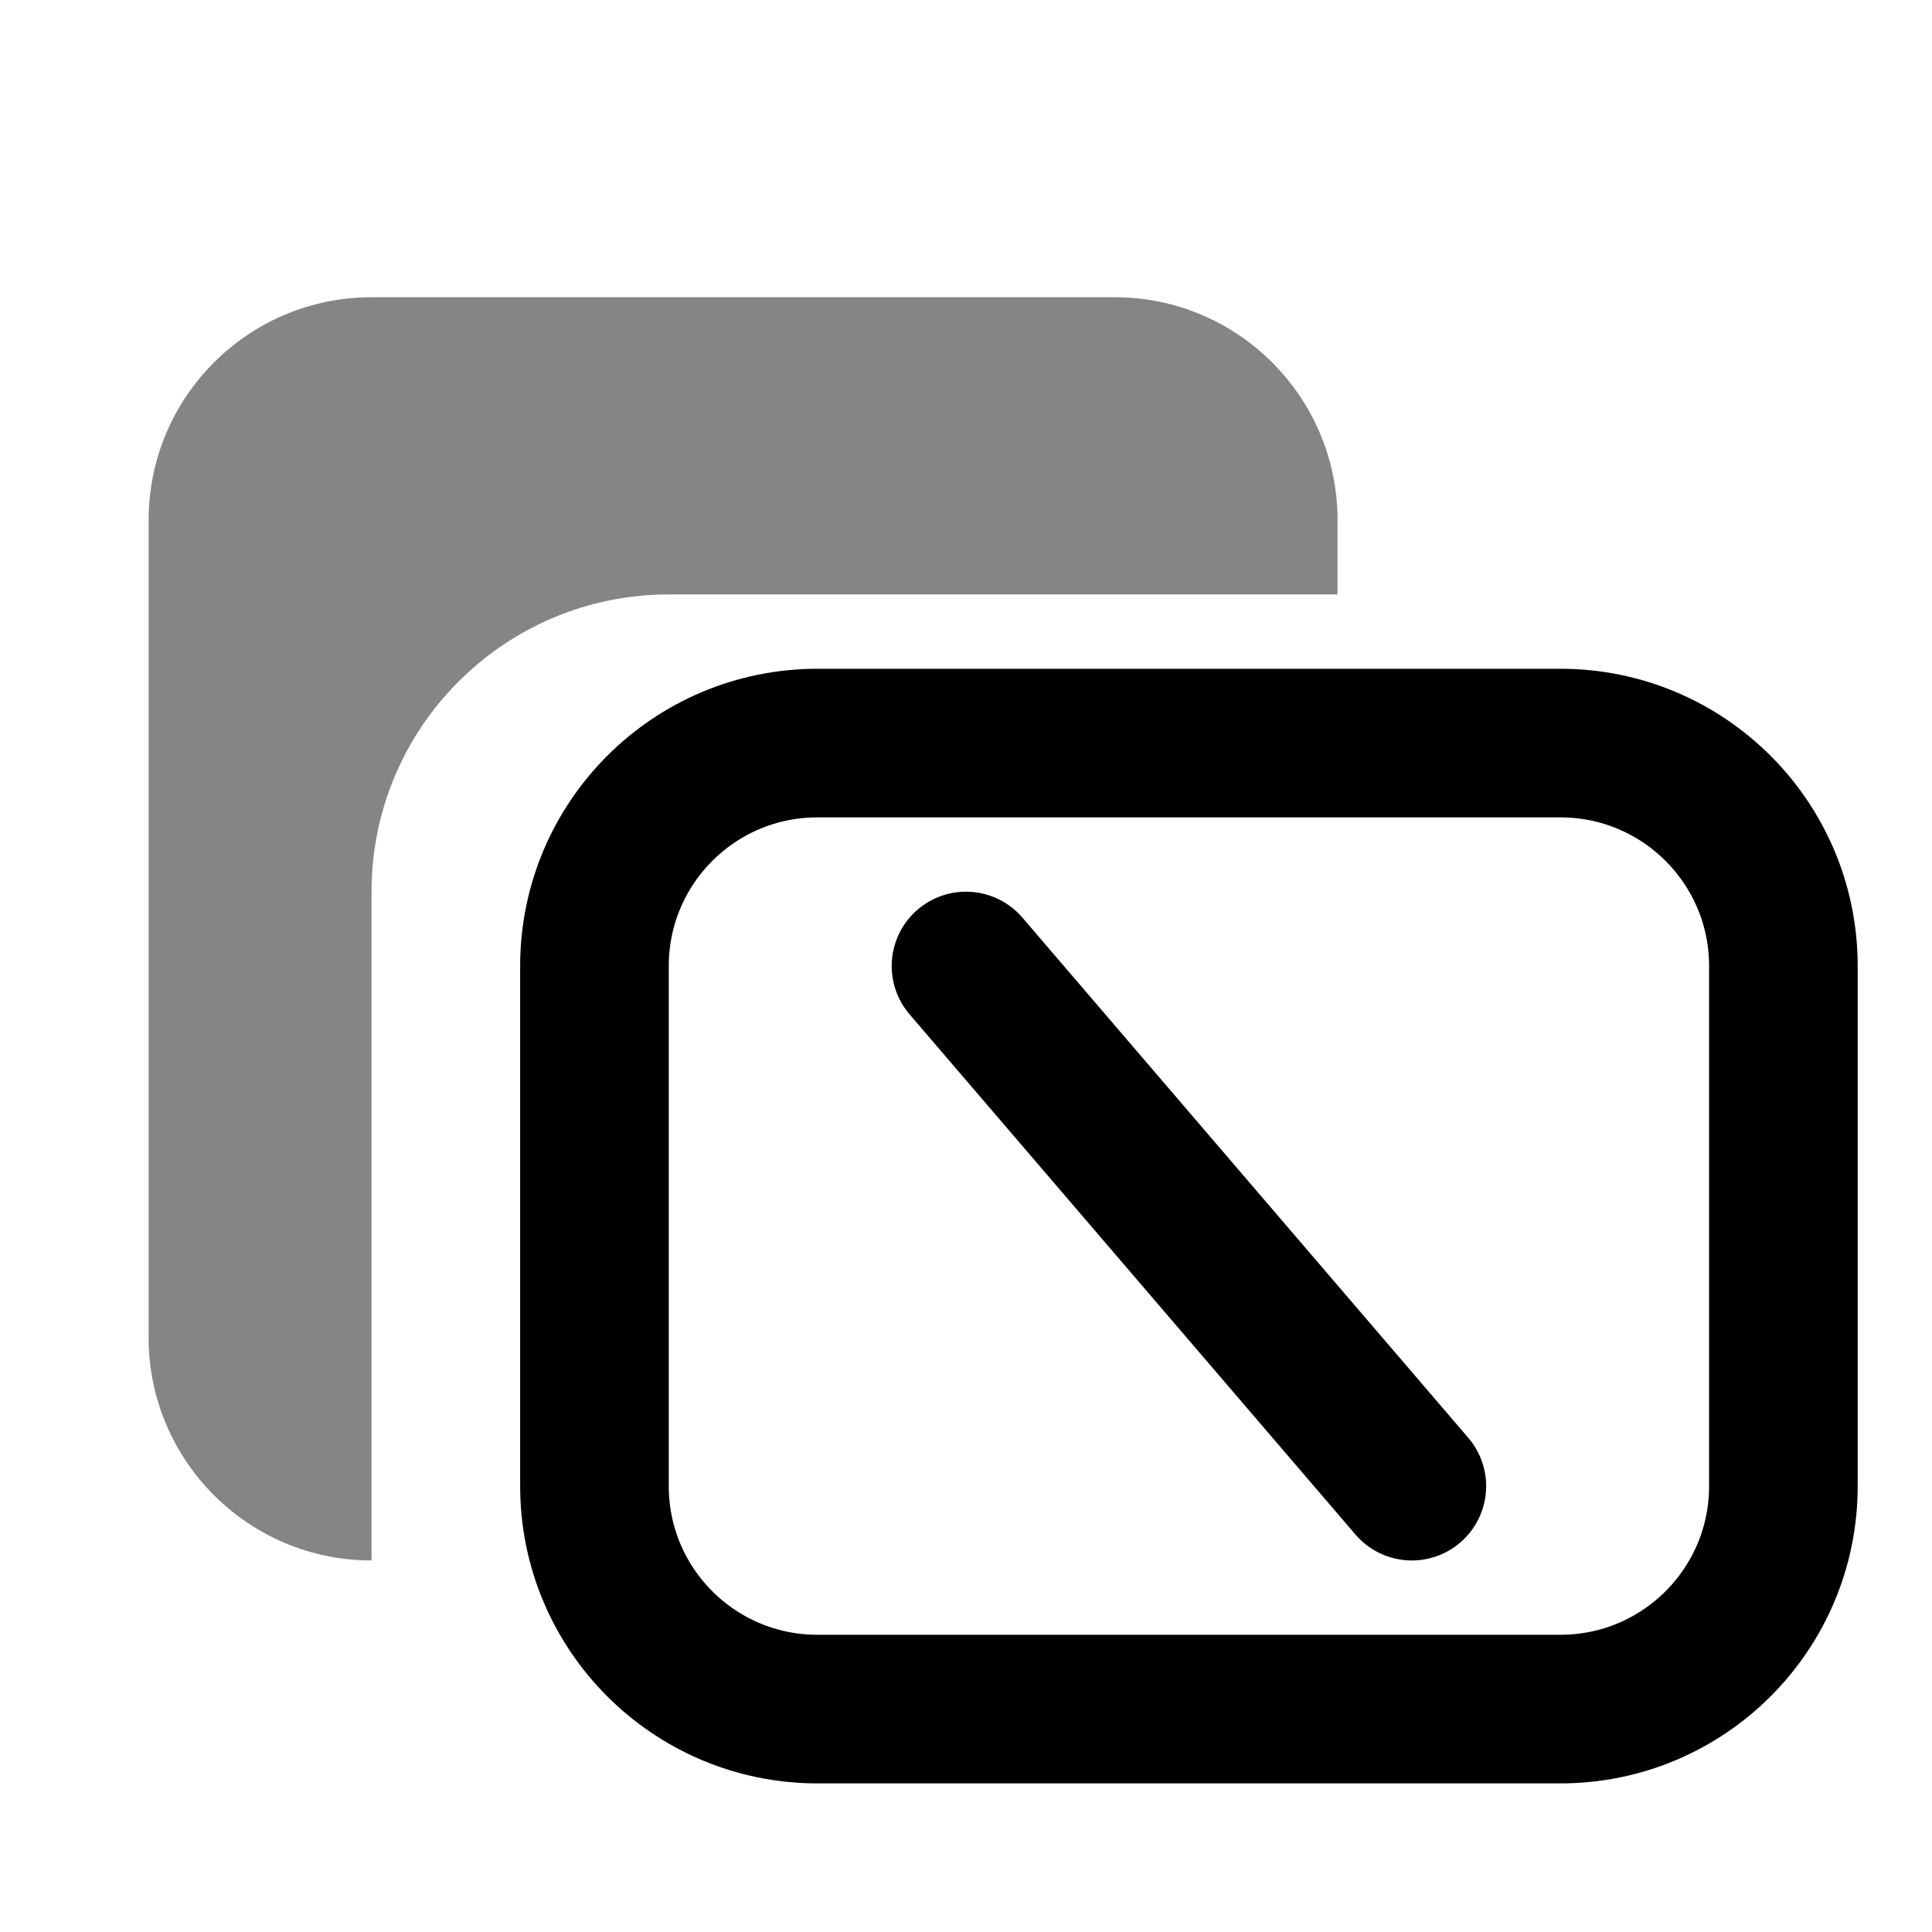
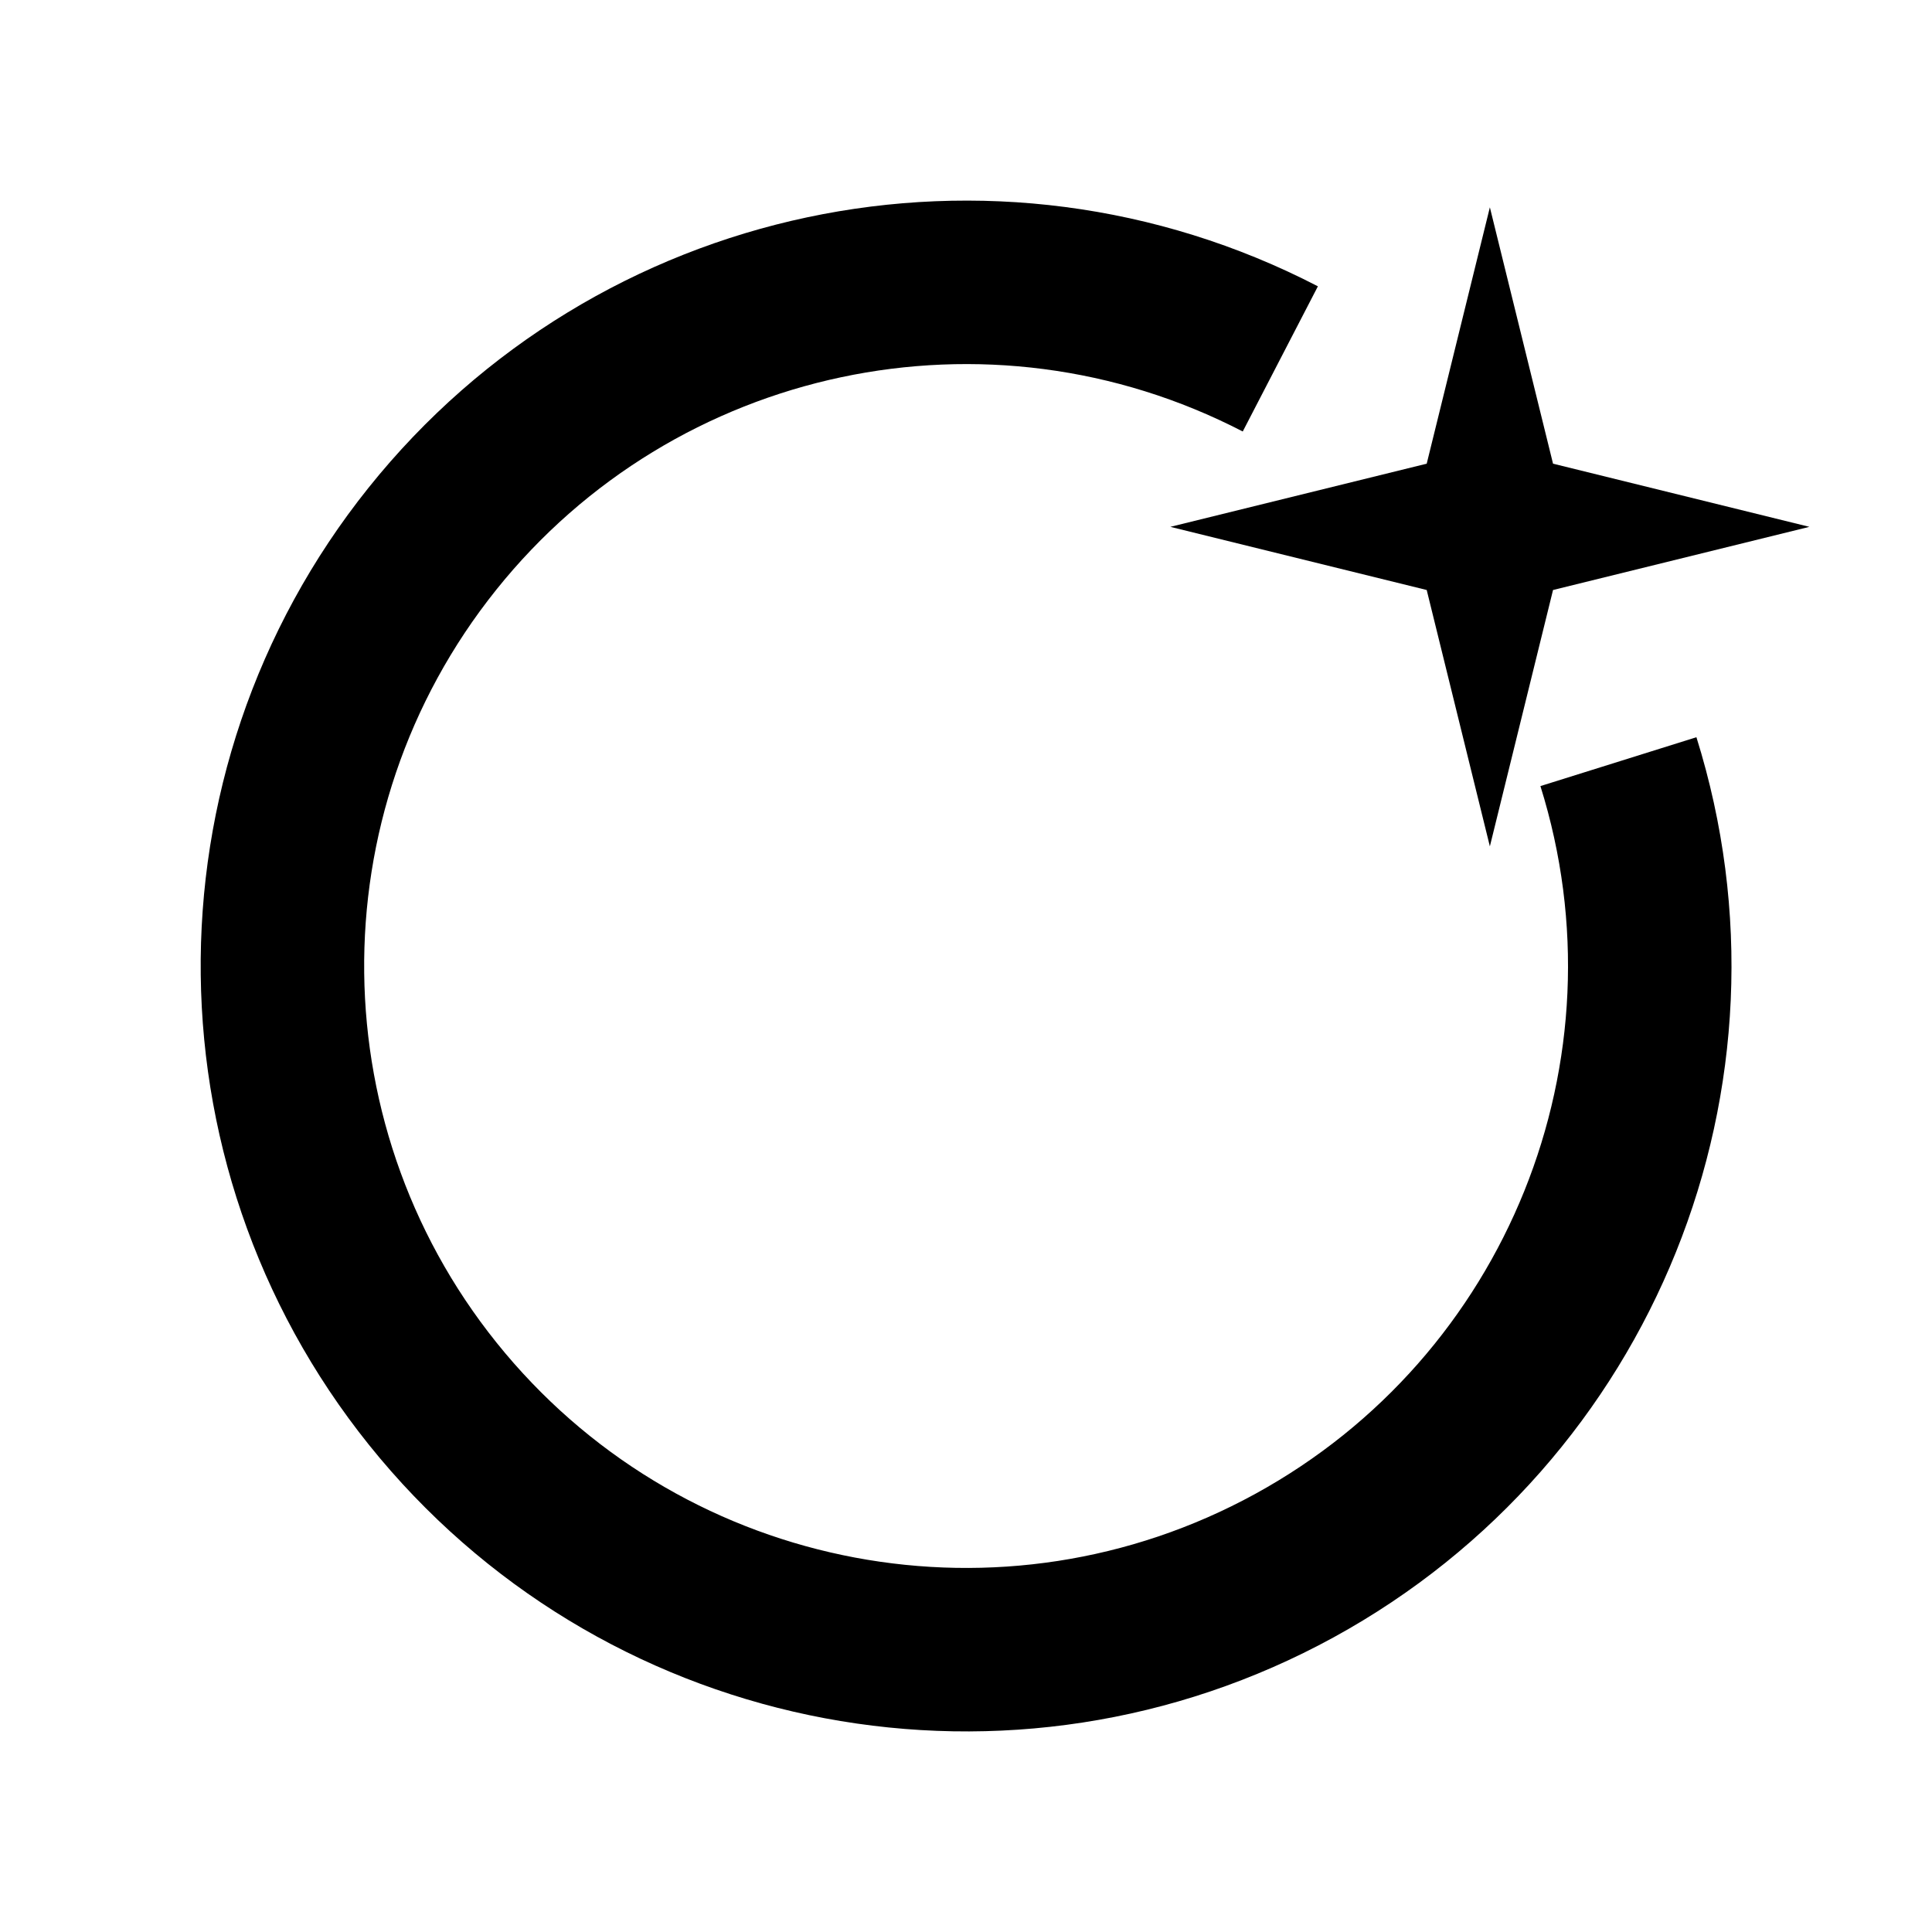
<svg xmlns="http://www.w3.org/2000/svg" viewBox="0 0 26 26" fill="none">
-   <path d="M5 4h10a3 3 0 0 1 3 3v1H9a4 4 0 0 0-4 4v9a3 3 0 0 1-3-3V7a3 3 0 0 1 3-3Z" fill="currentColor" opacity=".48" />
-   <path d="M11 10h10a3 3 0 0 1 3 3v7a3 3 0 0 1-3 3H11a3 3 0 0 1-3-3v-7a3 3 0 0 1 3-3Z" stroke="currentColor" stroke-width="2" />
-   <path d="m13 13 6 7" stroke="currentColor" stroke-width="2" stroke-linecap="round" />
+   <path d="M17.23 4.83A9.2 9.2 0 1 0 21.78 10.25" stroke="currentColor" stroke-width="2.2" />
+   <path d="M20.05 2.79 20.9 6.24 24.35 7.09 20.9 7.94 20.05 11.39 19.2 7.94 15.75 7.09 19.2 6.24Z" fill="currentColor" />
</svg>
